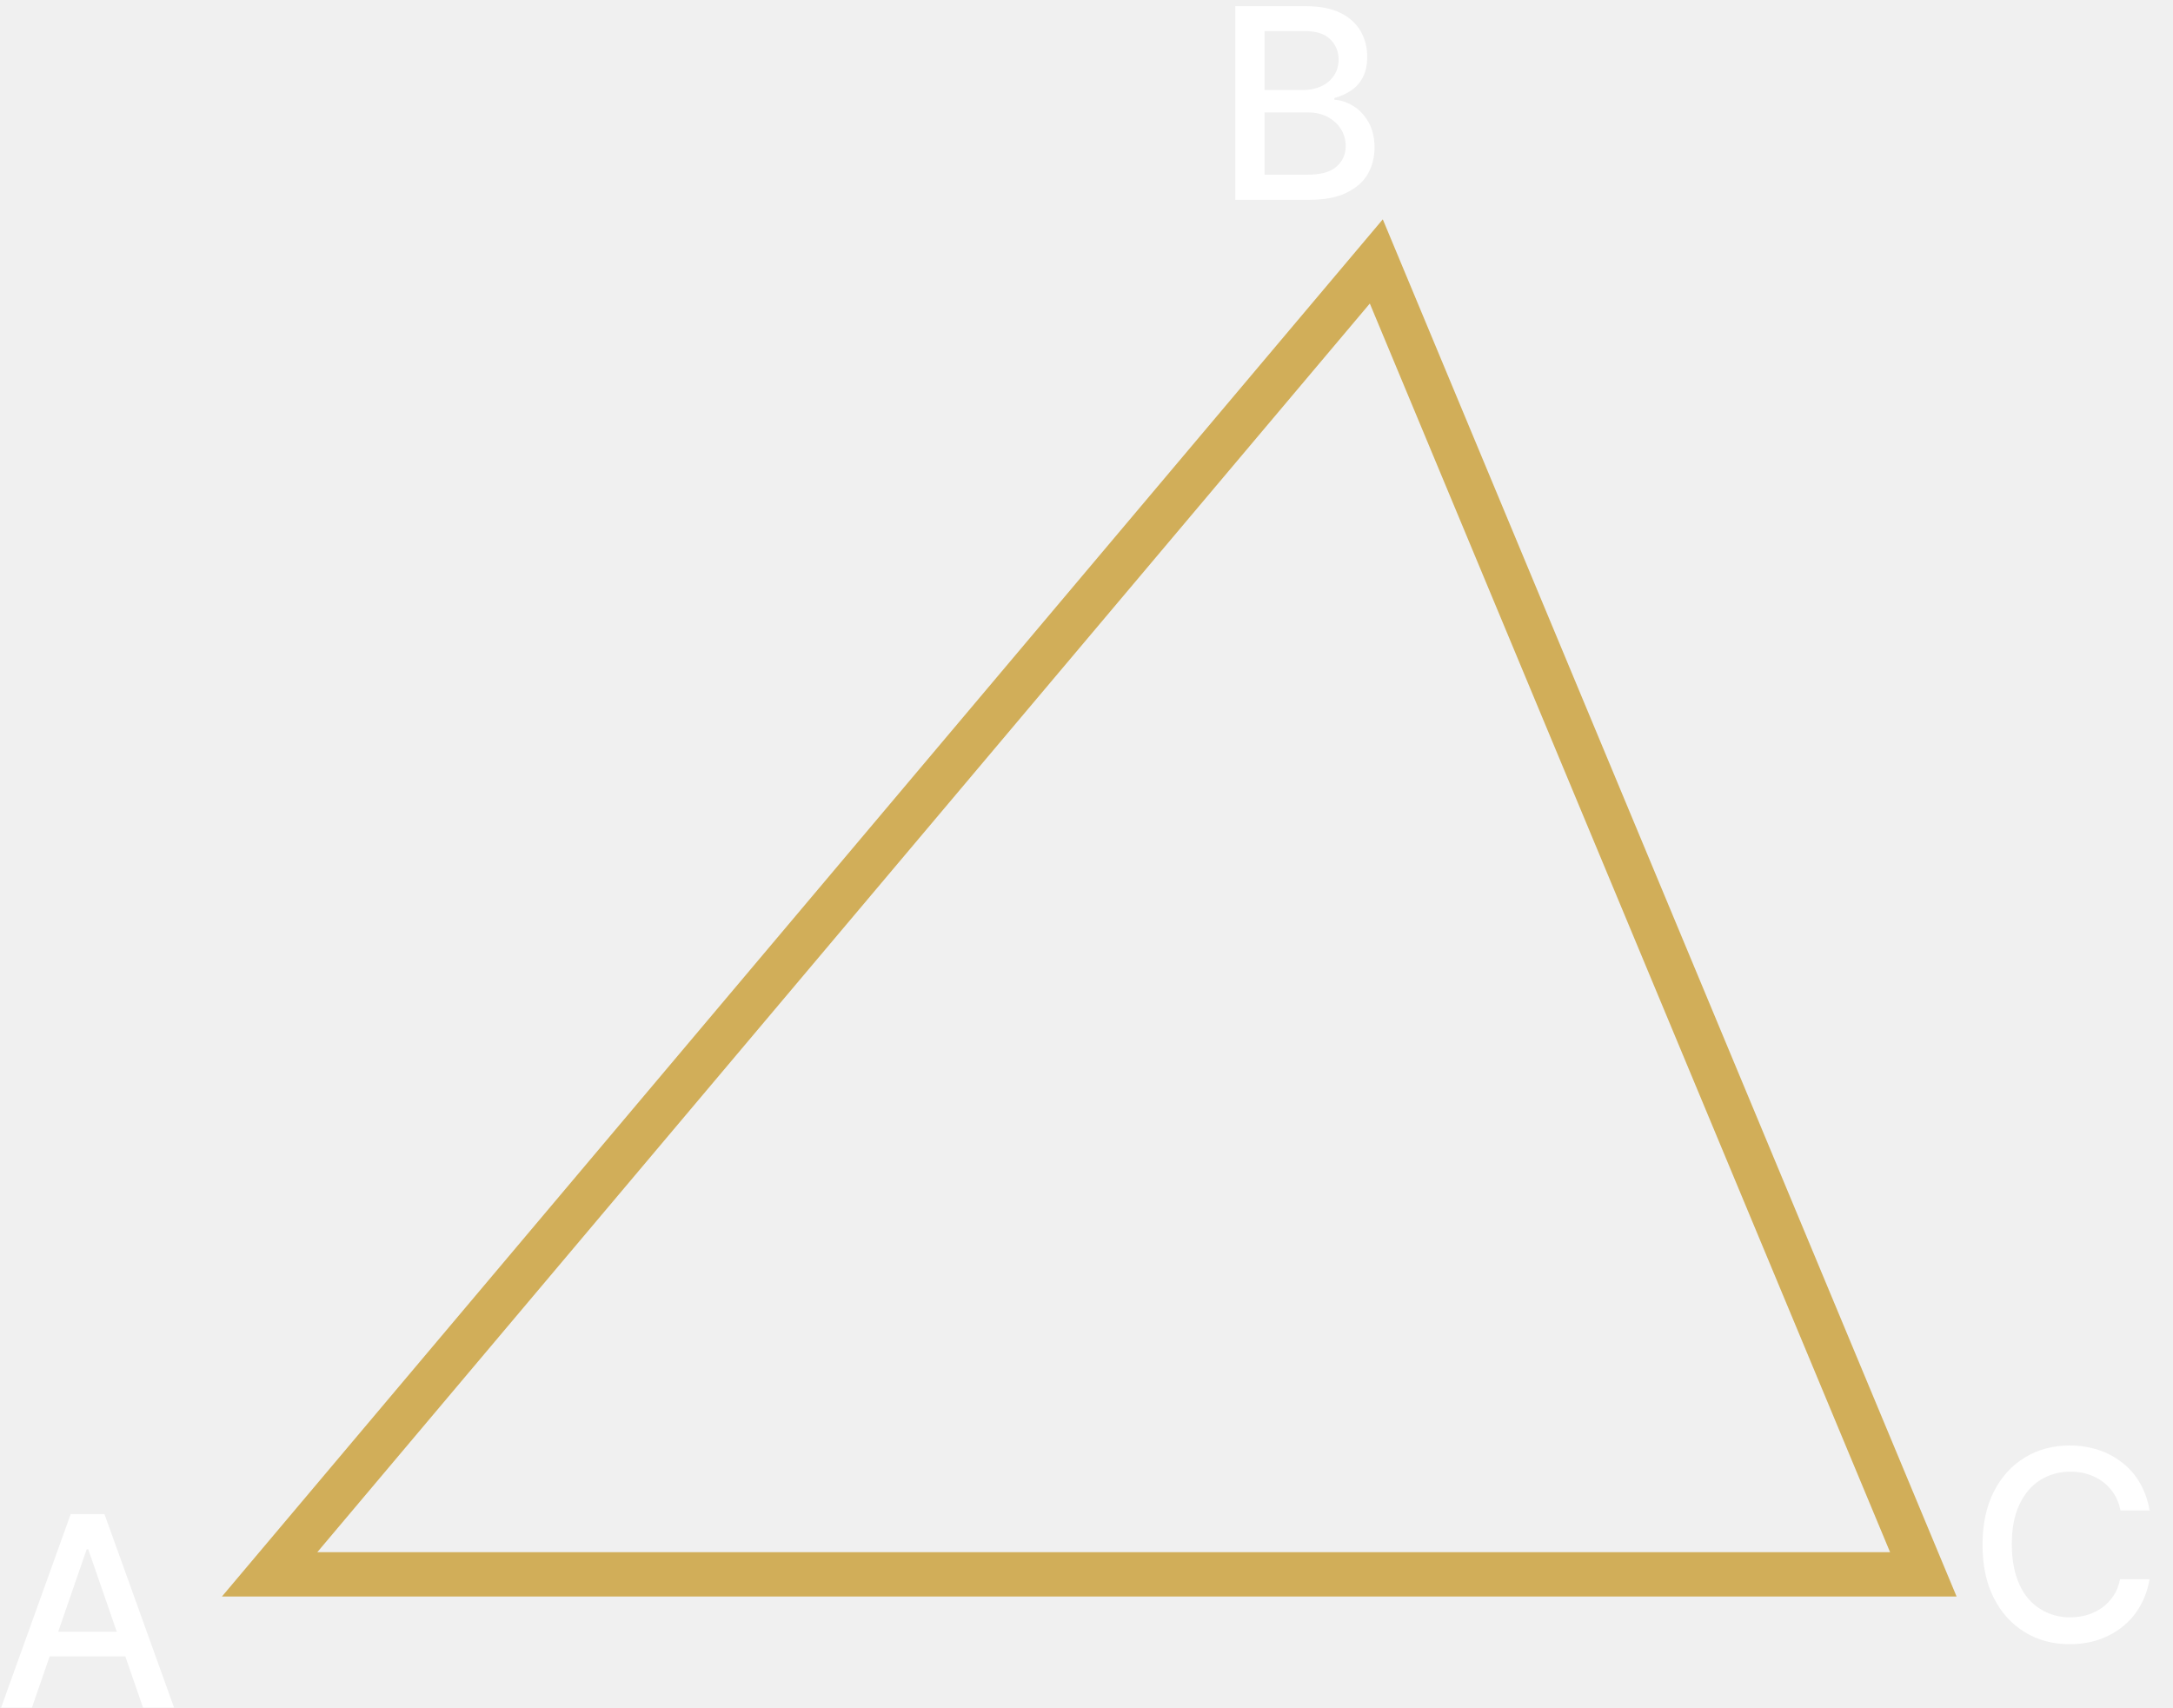
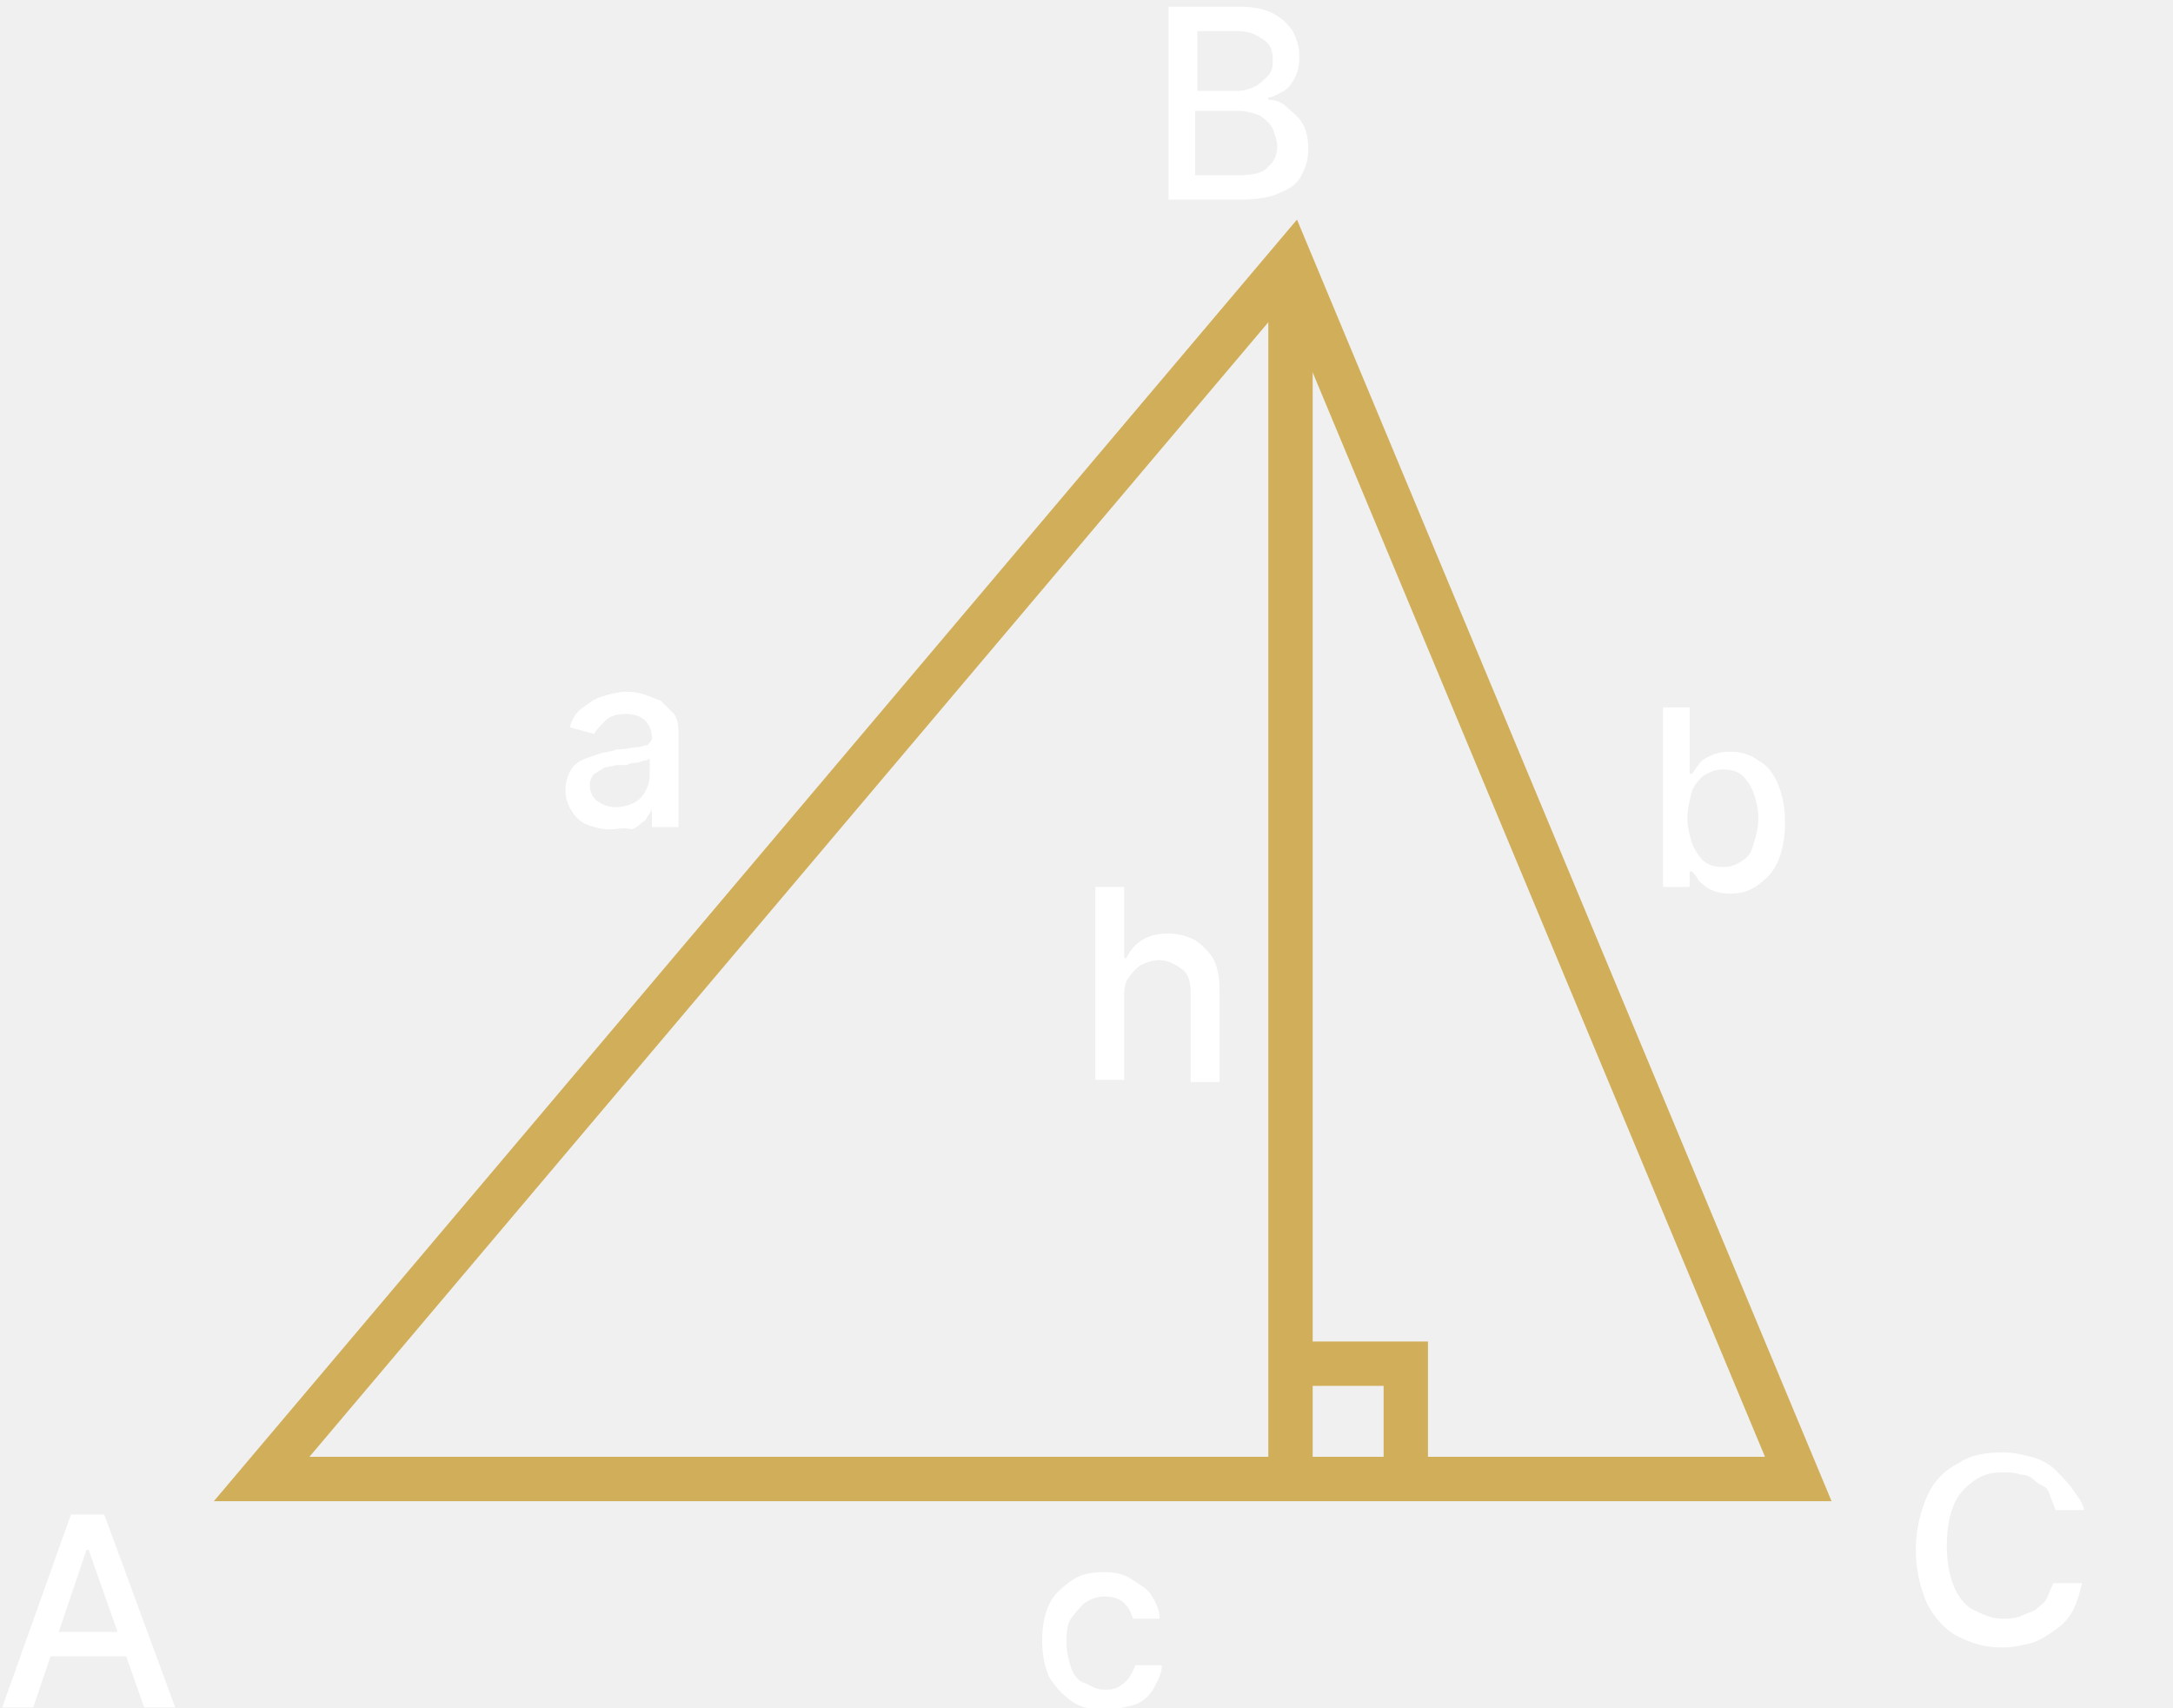
- <svg xmlns="http://www.w3.org/2000/svg" id="Layer_1" data-name="Layer 1" viewBox="0 0 98 77">
-   <defs>
-     <style>
-       .cls-1 {
-         fill: #fff;
-       }
- 
-       .cls-2 {
-         fill: none;
-         stroke: #d1ae59;
-         stroke-miterlimit: 10;
-         stroke-width: 2px;
-       }
-     </style>
-   </defs>
-   <path class="cls-1" d="m1.45,77.01H.05l3.14-8.73h1.52l3.14,8.73h-1.4l-2.47-7.14h-.07l-2.47,7.14Zm.23-3.42h4.53v1.11H1.68v-1.11Z" />
-   <path class="cls-1" d="m55.71,9.01V.28h3.2c.62,0,1.13.1,1.54.3s.71.48.91.82c.2.35.3.73.3,1.17,0,.36-.07.67-.2.92-.13.25-.31.45-.54.6s-.47.26-.74.33v.08c.29.01.57.11.85.28.28.17.51.42.69.73.18.32.27.7.27,1.15s-.11.85-.31,1.2c-.21.35-.53.63-.97.84-.43.21-.99.31-1.67.31h-3.34Zm1.32-4.95h1.76c.29,0,.56-.06.8-.17s.43-.27.57-.48.21-.45.21-.73c0-.36-.13-.66-.38-.91s-.64-.37-1.16-.37h-1.8v2.65Zm0,3.82h1.9c.63,0,1.08-.12,1.35-.37.27-.24.41-.55.41-.92,0-.28-.07-.53-.21-.76-.14-.23-.34-.41-.59-.55-.26-.14-.56-.21-.91-.21h-1.95v2.8Z" />
-   <path class="cls-1" d="m96.96,68.12h-1.33c-.05-.28-.15-.53-.29-.75-.14-.22-.31-.4-.51-.55-.2-.15-.43-.26-.68-.34-.25-.08-.51-.11-.79-.11-.5,0-.95.13-1.35.38s-.71.62-.94,1.11-.34,1.08-.34,1.79.12,1.31.34,1.8.54.86.94,1.11c.4.25.85.38,1.34.38.28,0,.54-.04.79-.11.25-.08.47-.19.67-.33.2-.15.37-.33.51-.54s.24-.46.29-.74h1.33c-.07.43-.21.83-.41,1.19s-.46.67-.78.93c-.32.26-.68.46-1.08.6s-.85.21-1.33.21c-.76,0-1.43-.18-2.02-.54-.59-.36-1.06-.87-1.4-1.54-.34-.67-.51-1.47-.51-2.4s.17-1.73.51-2.4c.34-.67.81-1.18,1.4-1.54.59-.36,1.26-.54,2.02-.54.46,0,.9.07,1.3.2.4.13.76.33,1.08.58.32.25.59.56.8.93s.35.78.43,1.25Z" />
-   <polygon class="cls-2" points="86.74 71 12.16 71 62.07 11.79 86.74 71" />
+ <svg xmlns="http://www.w3.org/2000/svg" version="1.1" id="Layer_1" x="0px" y="0px" viewBox="0 0 98 77" style="enable-background:new 0 0 98 77;" xml:space="preserve">
+   <style type="text/css">
+ 	.st0{display:none;fill:#191919;stroke:#000000;stroke-miterlimit:10;}
+ 	.st1{fill:#FFFFFF;}
+ 	.st2{fill:none;stroke:#D1AE59;stroke-width:2;stroke-miterlimit:10;}
+ </style>
+   <rect x="-59" y="-50" class="st0" width="319" height="256" />
+   <path class="st1" d="M1.5,77H0.1l3.1-8.7h1.5L7.9,77H6.5L4,69.9H3.9L1.5,77L1.5,77z M1.7,73.6h4.5v1.1H1.7  C1.7,74.7,1.7,73.6,1.7,73.6z" />
+   <path class="st1" d="M52.7,9V0.3h3.2c0.6,0,1.1,0.1,1.5,0.3s0.7,0.5,0.9,0.8c0.2,0.4,0.3,0.7,0.3,1.2c0,0.4-0.1,0.7-0.2,0.9  s-0.3,0.5-0.5,0.6c-0.2,0.1-0.5,0.3-0.7,0.3v0.1c0.3,0,0.6,0.1,0.8,0.3s0.5,0.4,0.7,0.7C58.9,5.8,59,6.2,59,6.7s-0.1,0.8-0.3,1.2  c-0.2,0.4-0.5,0.6-1,0.8C57.3,8.9,56.7,9,56,9L52.7,9L52.7,9z M54,4.1h1.8c0.3,0,0.6-0.1,0.8-0.2s0.4-0.3,0.6-0.5s0.2-0.5,0.2-0.7  c0-0.4-0.1-0.7-0.4-0.9s-0.6-0.4-1.2-0.4H54L54,4.1L54,4.1z M54,7.9h1.9c0.6,0,1.1-0.1,1.3-0.4c0.3-0.2,0.4-0.6,0.4-0.9  c0-0.3-0.1-0.5-0.2-0.8c-0.1-0.2-0.3-0.4-0.6-0.6c-0.3-0.1-0.6-0.2-0.9-0.2h-2V7.9L54,7.9z" />
+   <path class="st1" d="M94,68.1h-1.3c-0.1-0.3-0.2-0.5-0.3-0.8S92,67,91.8,66.8c-0.2-0.2-0.4-0.3-0.7-0.3c-0.2-0.1-0.5-0.1-0.8-0.1  c-0.5,0-0.9,0.1-1.3,0.4s-0.7,0.6-0.9,1.1s-0.3,1.1-0.3,1.8s0.1,1.3,0.3,1.8s0.5,0.9,0.9,1.1s0.8,0.4,1.3,0.4c0.3,0,0.5,0,0.8-0.1  c0.2-0.1,0.5-0.2,0.7-0.3c0.2-0.2,0.4-0.3,0.5-0.5s0.2-0.5,0.3-0.7h1.3c-0.1,0.4-0.2,0.8-0.4,1.2s-0.5,0.7-0.8,0.9s-0.7,0.5-1.1,0.6  s-0.8,0.2-1.3,0.2c-0.8,0-1.4-0.2-2-0.5s-1.1-0.9-1.4-1.5c-0.3-0.7-0.5-1.5-0.5-2.4s0.2-1.7,0.5-2.4c0.3-0.7,0.8-1.2,1.4-1.5  c0.6-0.4,1.3-0.5,2-0.5c0.5,0,0.9,0.1,1.3,0.2s0.8,0.3,1.1,0.6s0.6,0.6,0.8,0.9S93.9,67.7,94,68.1L94,68.1z" />
+   <polygon class="st2" points="81.1,66.7 11.8,66.7 58.2,11.8 " />
+   <g>
+     <g>
+       <path class="st1" d="M27.5,37.4c-0.4,0-0.7-0.1-1-0.2s-0.6-0.4-0.7-0.6c-0.2-0.3-0.3-0.6-0.3-1c0-0.3,0.1-0.6,0.2-0.8    s0.3-0.4,0.5-0.5c0.2-0.1,0.5-0.2,0.8-0.3s0.6-0.1,0.8-0.2c0.4,0,0.7-0.1,0.9-0.1s0.4-0.1,0.5-0.1c0.1-0.1,0.2-0.2,0.2-0.3v0    c0-0.3-0.1-0.6-0.3-0.8c-0.2-0.2-0.5-0.3-0.9-0.3c-0.4,0-0.7,0.1-0.9,0.3s-0.4,0.4-0.5,0.6l-1.1-0.3c0.1-0.4,0.3-0.7,0.6-0.9    s0.5-0.4,0.9-0.5c0.3-0.1,0.7-0.2,1-0.2c0.2,0,0.5,0,0.8,0.1c0.3,0.1,0.5,0.2,0.8,0.3c0.2,0.2,0.4,0.4,0.6,0.6    c0.2,0.3,0.2,0.6,0.2,1.1v4h-1.2v-0.8h0c-0.1,0.2-0.2,0.3-0.3,0.5c-0.2,0.1-0.3,0.3-0.6,0.4C28.1,37.3,27.9,37.4,27.5,37.4z     M27.8,36.4c0.3,0,0.6-0.1,0.8-0.2c0.2-0.1,0.4-0.3,0.5-0.5s0.2-0.4,0.2-0.7v-0.8c0,0-0.1,0.1-0.2,0.1c-0.1,0-0.3,0.1-0.4,0.1    s-0.3,0-0.4,0.1c-0.1,0-0.3,0-0.4,0c-0.2,0-0.4,0.1-0.6,0.1c-0.2,0.1-0.3,0.2-0.5,0.3c-0.1,0.1-0.2,0.3-0.2,0.5    c0,0.3,0.1,0.5,0.3,0.7C27.2,36.3,27.4,36.4,27.8,36.4z" />
+     </g>
+   </g>
+   <g>
+     <g>
+       <path class="st1" d="M75,40v-8.1h1.2v3h0.1c0.1-0.1,0.2-0.3,0.3-0.4c0.1-0.2,0.3-0.3,0.5-0.4s0.5-0.2,0.9-0.2    c0.5,0,0.9,0.1,1.3,0.4c0.4,0.2,0.7,0.6,0.9,1.1c0.2,0.5,0.3,1,0.3,1.7c0,0.7-0.1,1.2-0.3,1.7c-0.2,0.5-0.5,0.8-0.9,1.1    c-0.4,0.3-0.8,0.4-1.3,0.4c-0.4,0-0.7-0.1-0.9-0.2c-0.2-0.1-0.4-0.3-0.5-0.4c-0.1-0.2-0.2-0.3-0.3-0.4h-0.1V40H75z M76.1,36.9    c0,0.4,0.1,0.8,0.2,1.1c0.1,0.3,0.3,0.6,0.5,0.8c0.2,0.2,0.5,0.3,0.9,0.3c0.4,0,0.6-0.1,0.9-0.3s0.4-0.4,0.5-0.8    c0.1-0.3,0.2-0.7,0.2-1.1c0-0.4-0.1-0.8-0.2-1.1s-0.3-0.6-0.5-0.8c-0.2-0.2-0.5-0.3-0.9-0.3c-0.3,0-0.6,0.1-0.9,0.3    c-0.2,0.2-0.4,0.4-0.5,0.7C76.2,36.1,76.1,36.5,76.1,36.9z" />
+     </g>
+   </g>
+   <g>
+     <g>
+       <path class="st1" d="M49.8,77.1c-0.6,0-1.1-0.1-1.5-0.4s-0.7-0.6-1-1.1c-0.2-0.5-0.3-1-0.3-1.6c0-0.6,0.1-1.2,0.3-1.6    c0.2-0.5,0.6-0.8,1-1.1s0.9-0.4,1.5-0.4c0.5,0,0.9,0.1,1.2,0.3s0.7,0.4,0.9,0.7s0.4,0.7,0.4,1.1h-1.2c-0.1-0.3-0.2-0.5-0.4-0.7    c-0.2-0.2-0.5-0.3-0.9-0.3c-0.3,0-0.6,0.1-0.9,0.3c-0.2,0.2-0.4,0.4-0.6,0.7s-0.2,0.7-0.2,1.1c0,0.4,0.1,0.8,0.2,1.1    c0.1,0.3,0.3,0.6,0.6,0.7s0.5,0.3,0.9,0.3c0.2,0,0.4,0,0.6-0.1c0.2-0.1,0.3-0.2,0.5-0.4c0.1-0.2,0.2-0.3,0.3-0.6h1.2    c0,0.4-0.2,0.7-0.4,1.1c-0.2,0.3-0.5,0.6-0.9,0.7C50.7,77,50.3,77.1,49.8,77.1z" />
+     </g>
+   </g>
+   <line class="st2" x1="58.2" y1="11.8" x2="58.2" y2="66.7" />
+   <polyline class="st2" points="63.4,66.7 63.4,61.5 58.2,61.5 " />
+   <g>
+     <g>
+       <path class="st1" d="M50.7,44.8v3.9h-1.3V40h1.3v3.2h0.1c0.2-0.4,0.4-0.6,0.7-0.8c0.3-0.2,0.7-0.3,1.2-0.3c0.4,0,0.8,0.1,1.2,0.3    c0.3,0.2,0.6,0.5,0.8,0.8c0.2,0.4,0.3,0.8,0.3,1.4v4.2h-1.3v-4c0-0.5-0.1-0.9-0.4-1.1s-0.6-0.4-1-0.4c-0.3,0-0.6,0.1-0.8,0.2    s-0.4,0.3-0.6,0.6C50.8,44.2,50.7,44.5,50.7,44.8z" />
+     </g>
+   </g>
</svg>
